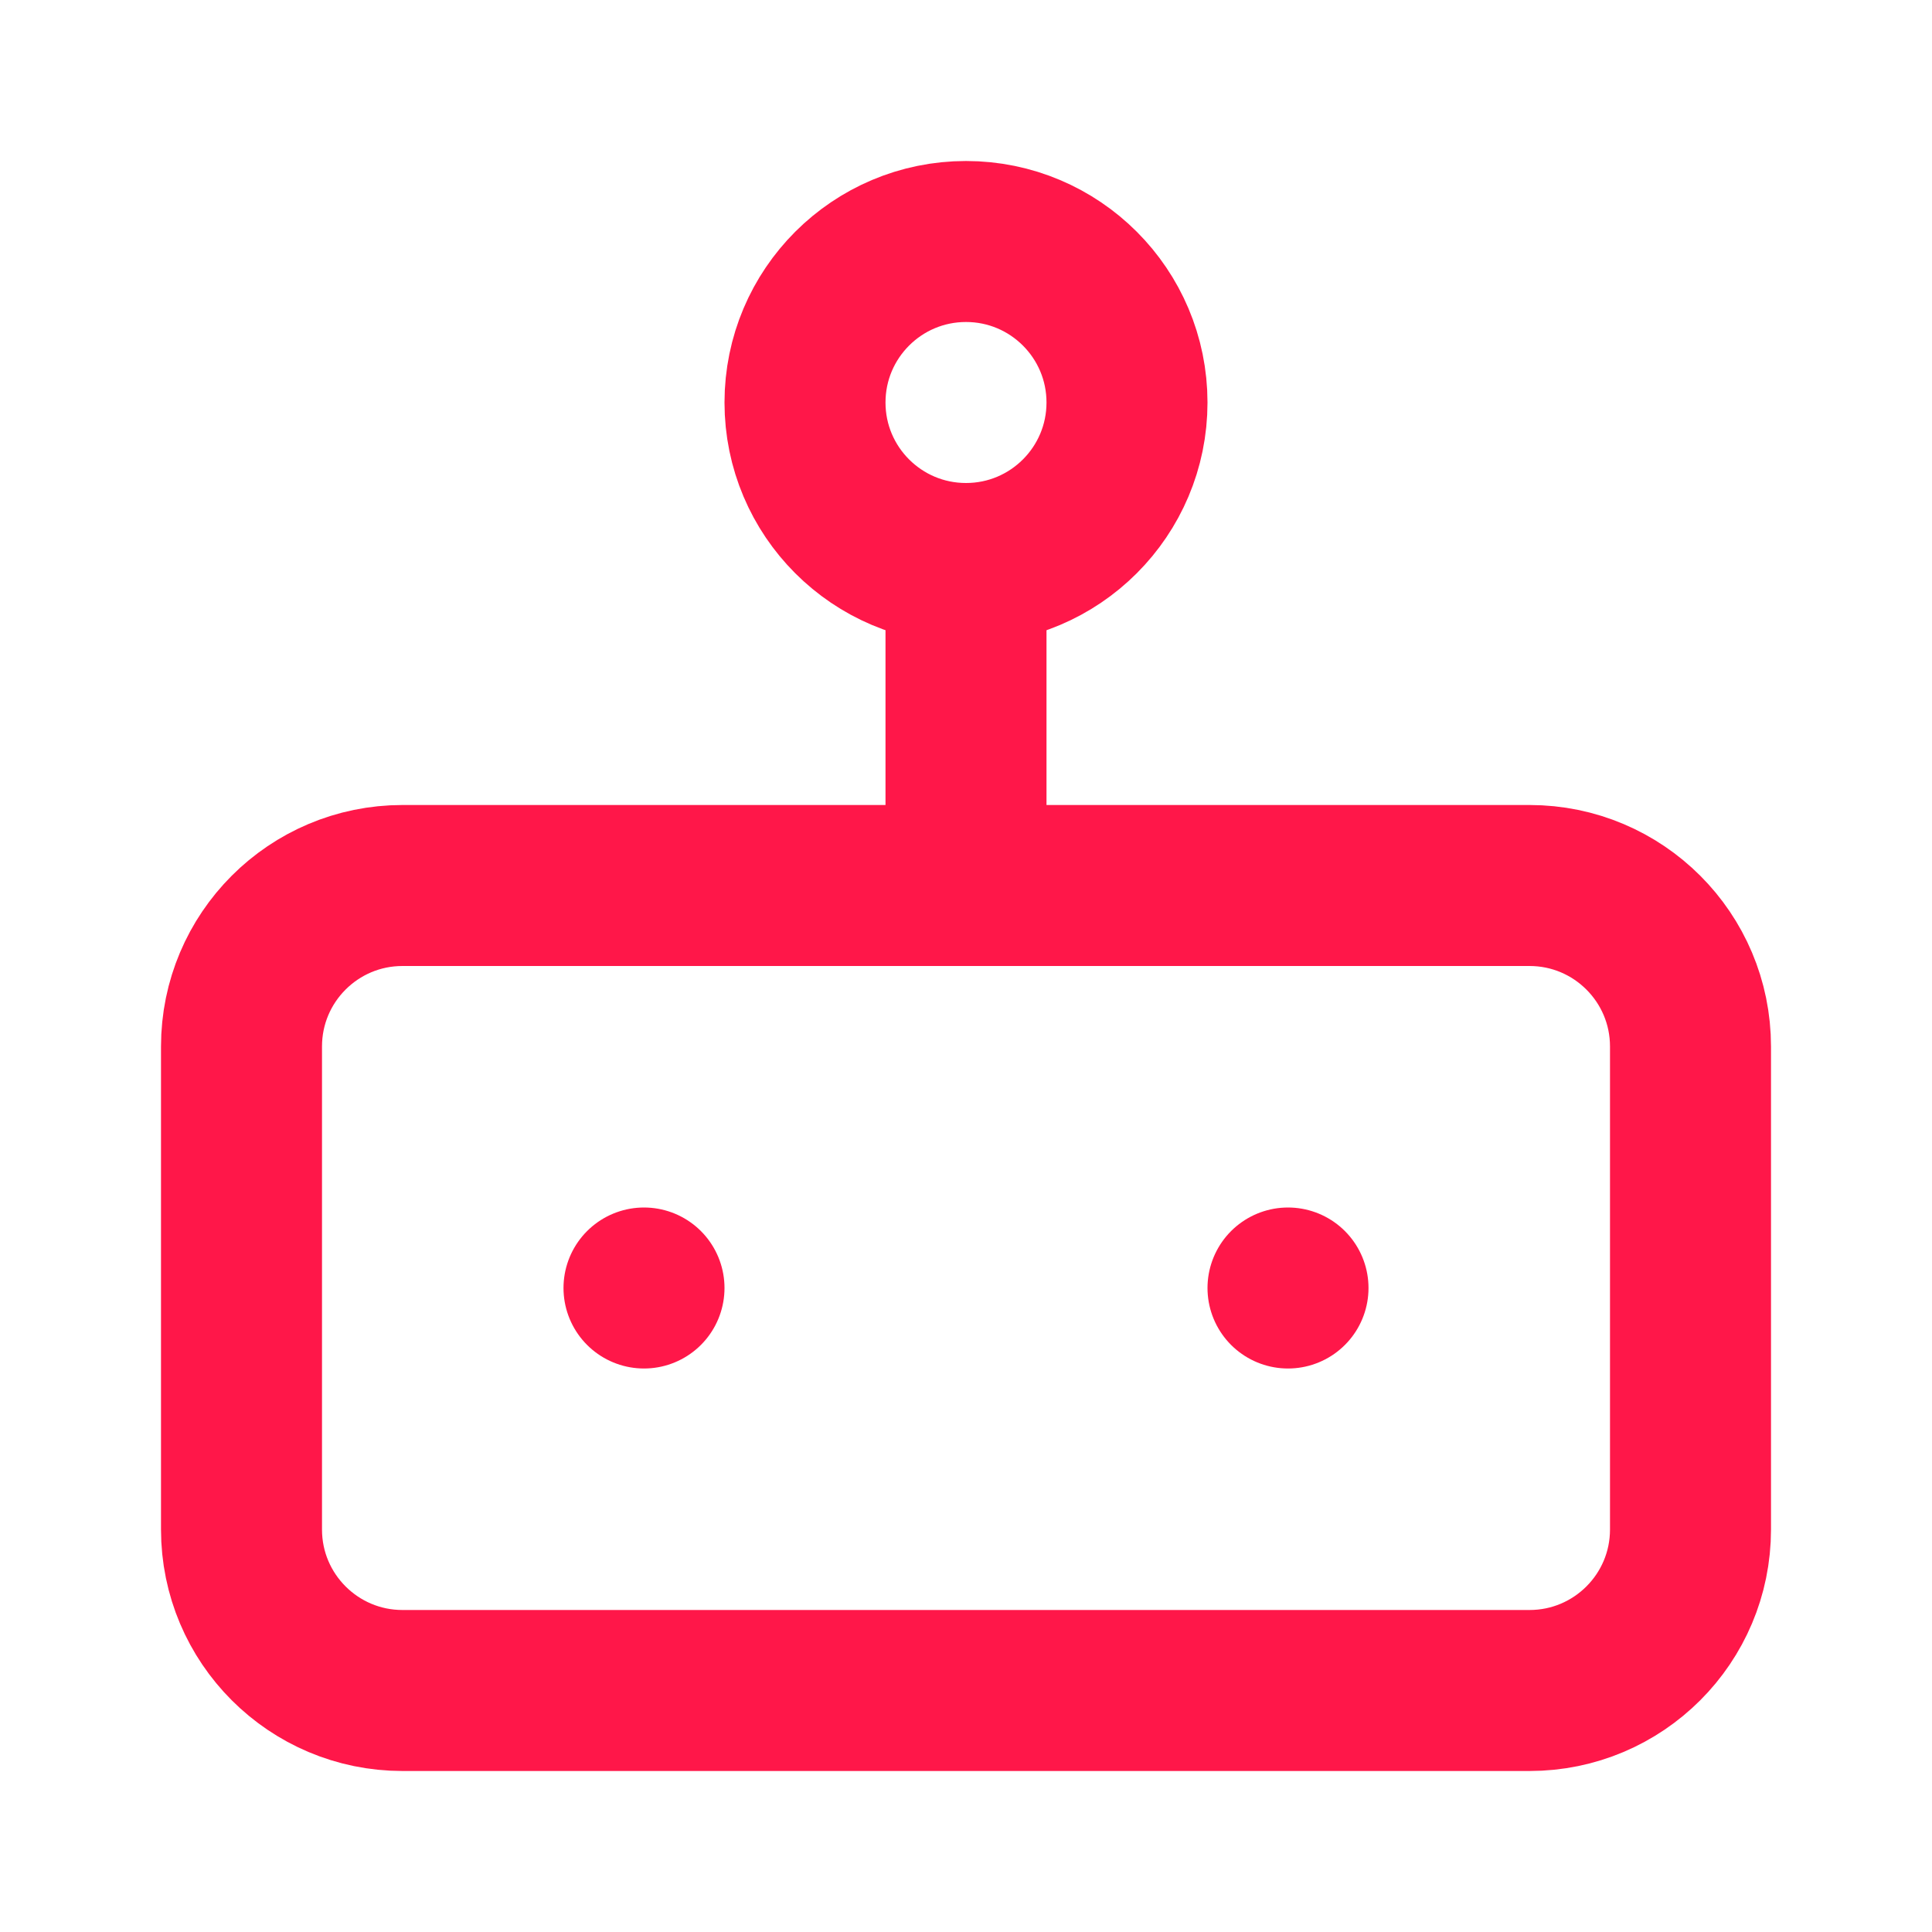
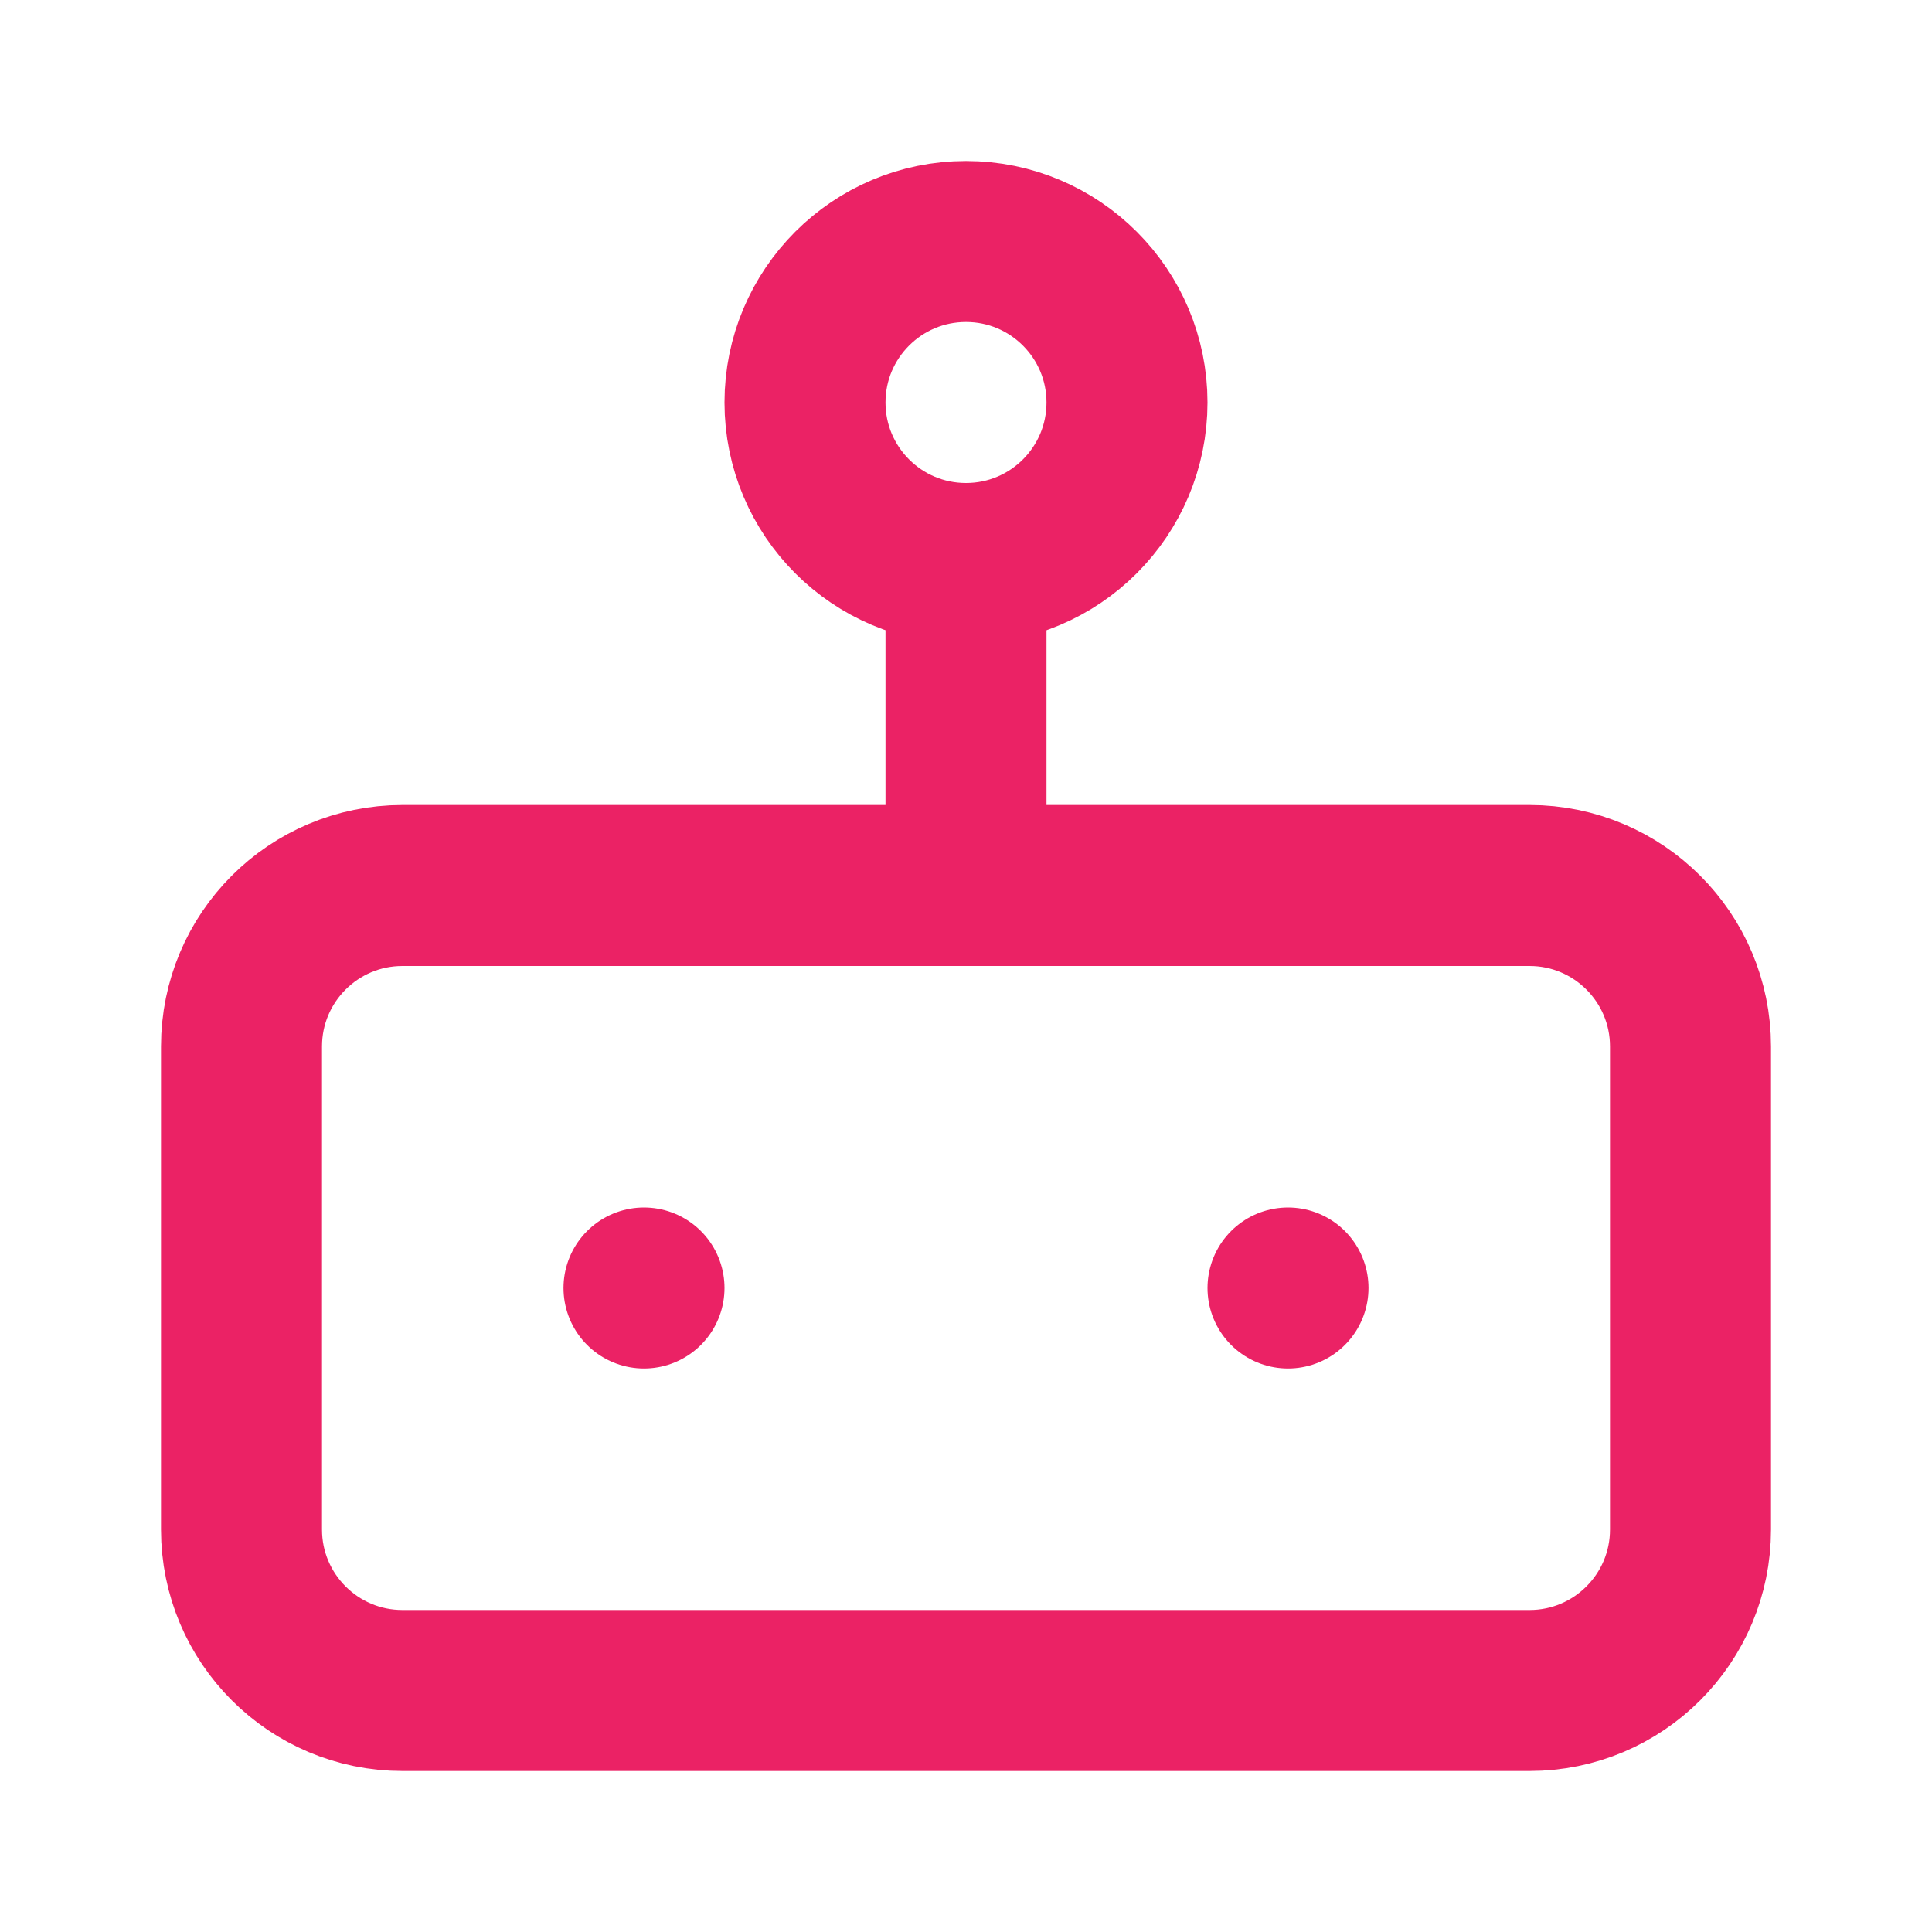
- <svg xmlns="http://www.w3.org/2000/svg" width="24" height="24" viewBox="0 0 24 24" fill="none" stroke="#ff1749ff" stroke-width="2" stroke-linecap="round" stroke-linejoin="round">
+ <svg xmlns="http://www.w3.org/2000/svg" width="24" height="24" viewBox="0 0 24 24" fill="none" stroke="#eb2265ff" stroke-width="2" stroke-linecap="round" stroke-linejoin="round">
  <rect x="3" y="11" width="18" height="10" rx="2" />
  <circle cx="12" cy="5" r="2" />
  <path d="M12 7v4" />
  <line x1="8" y1="16" x2="8" y2="16" />
  <line x1="16" y1="16" x2="16" y2="16" />
</svg>
